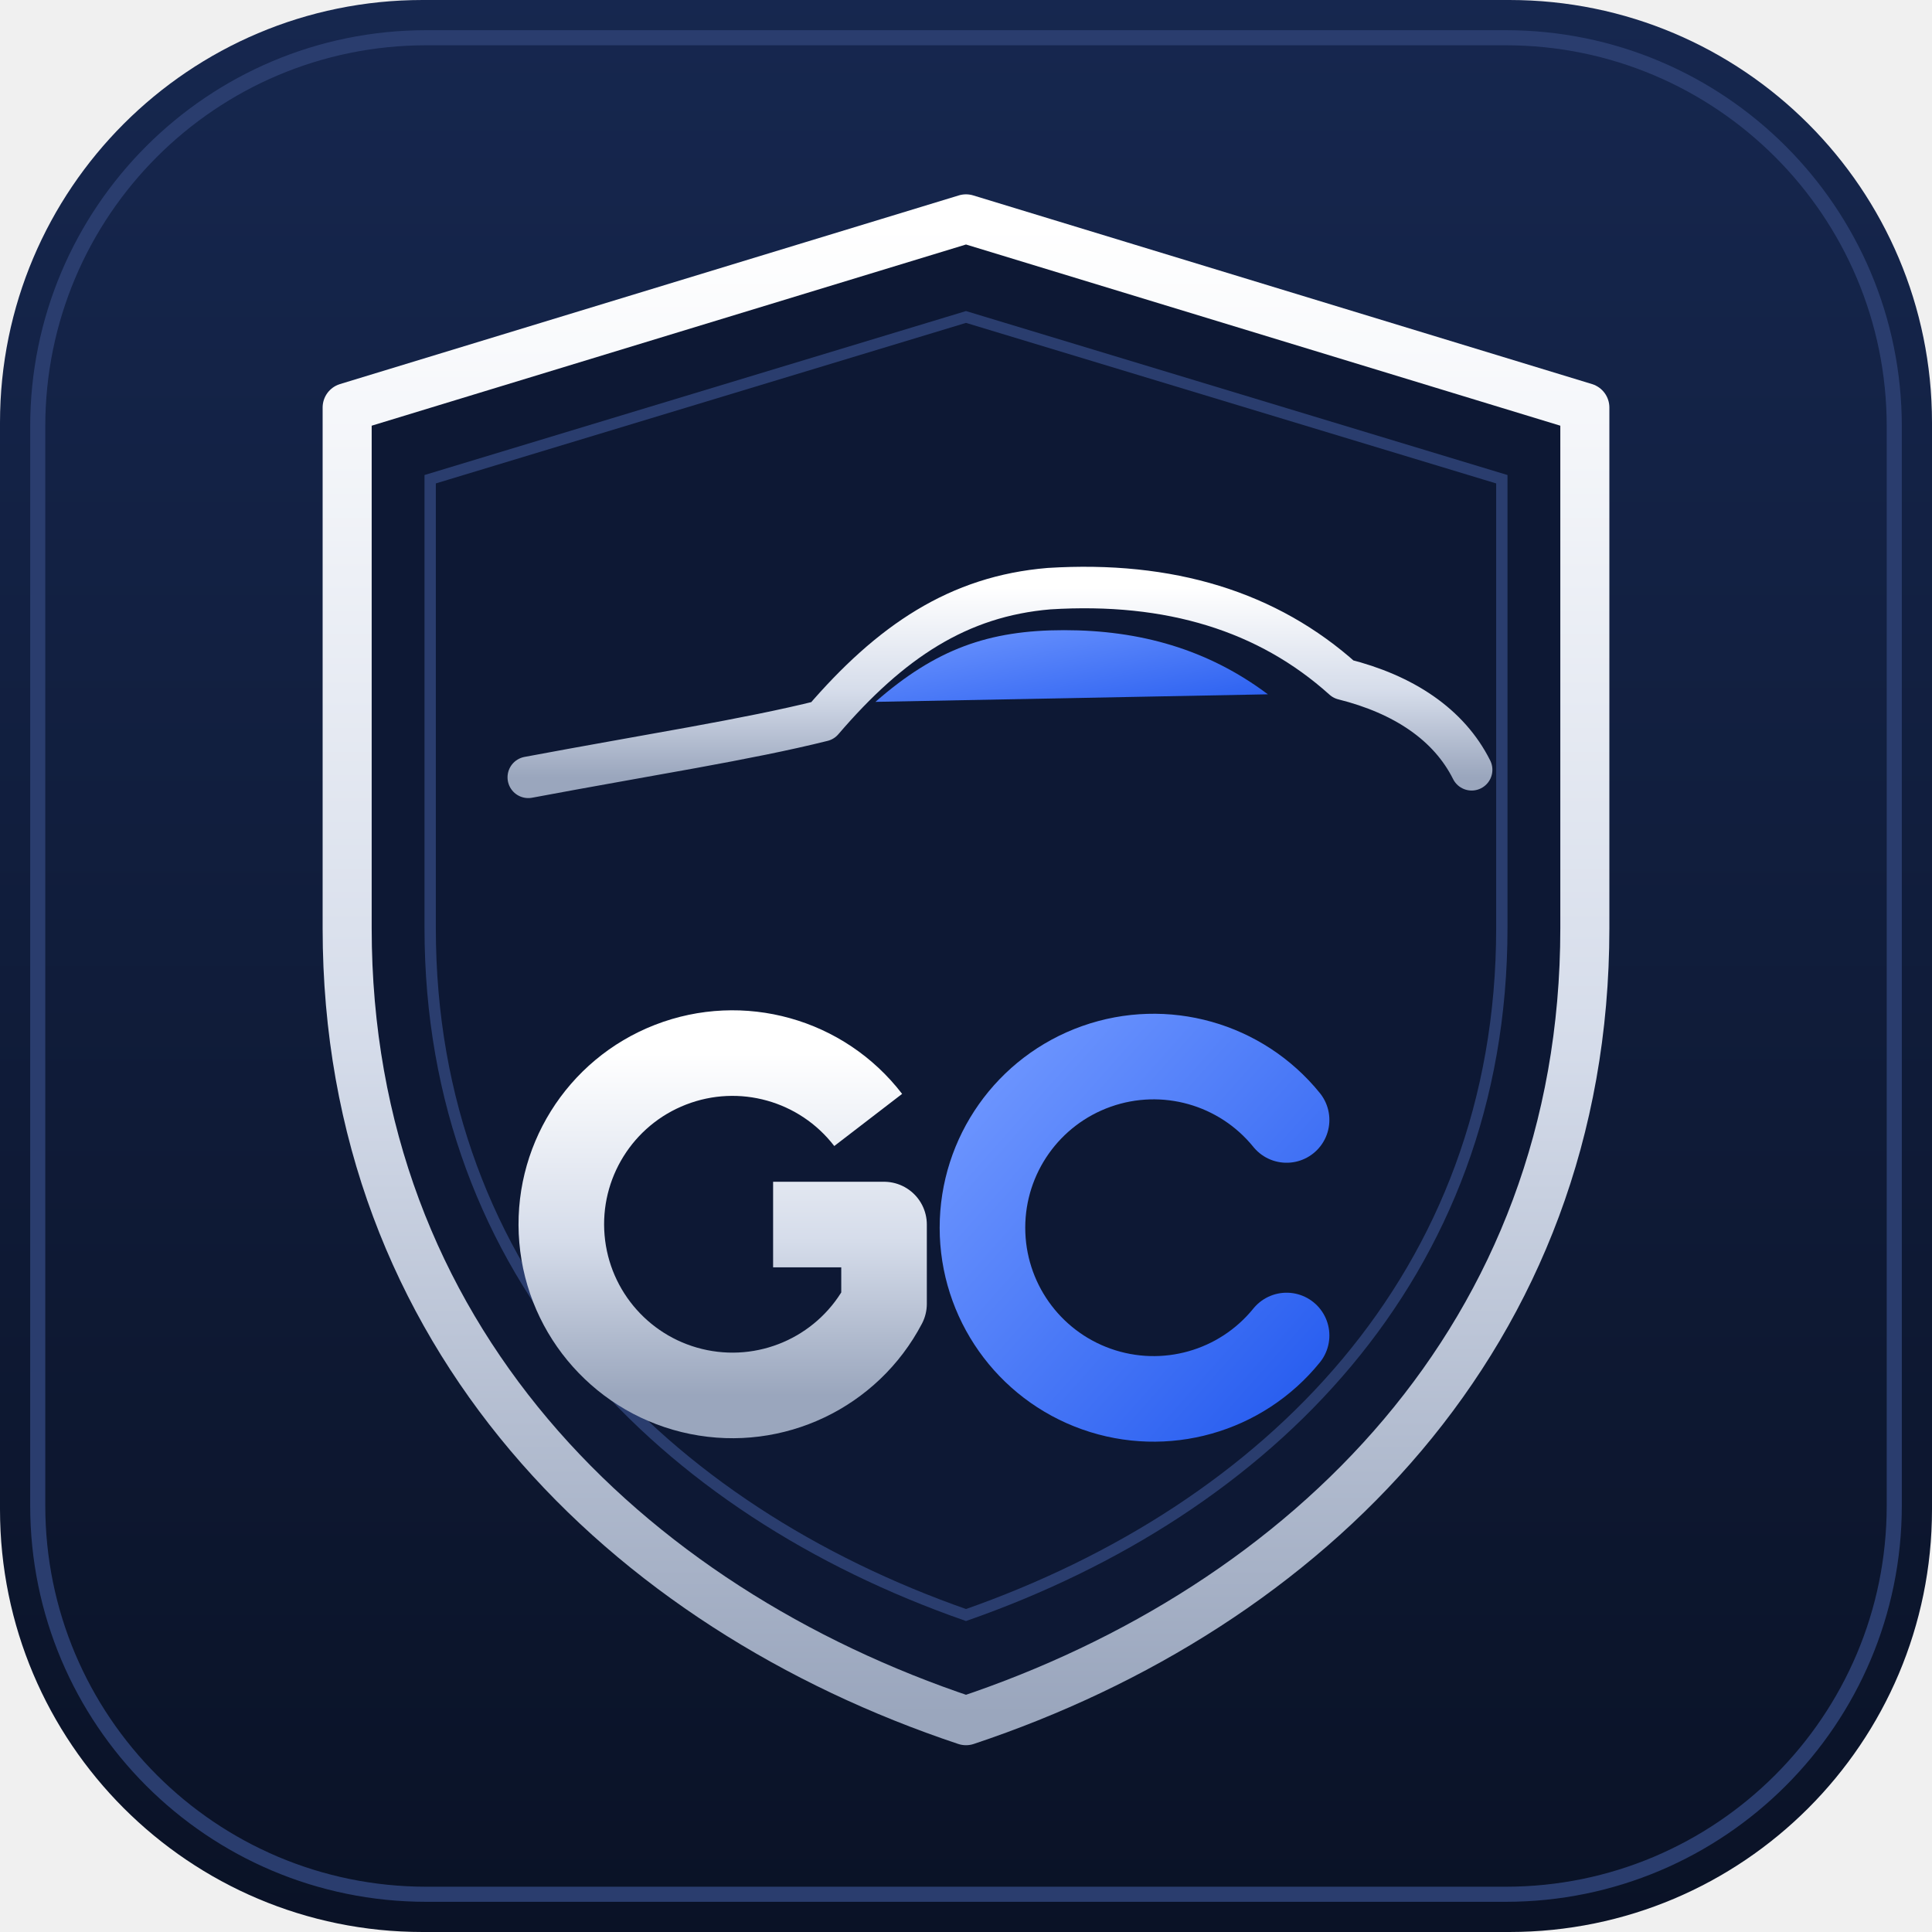
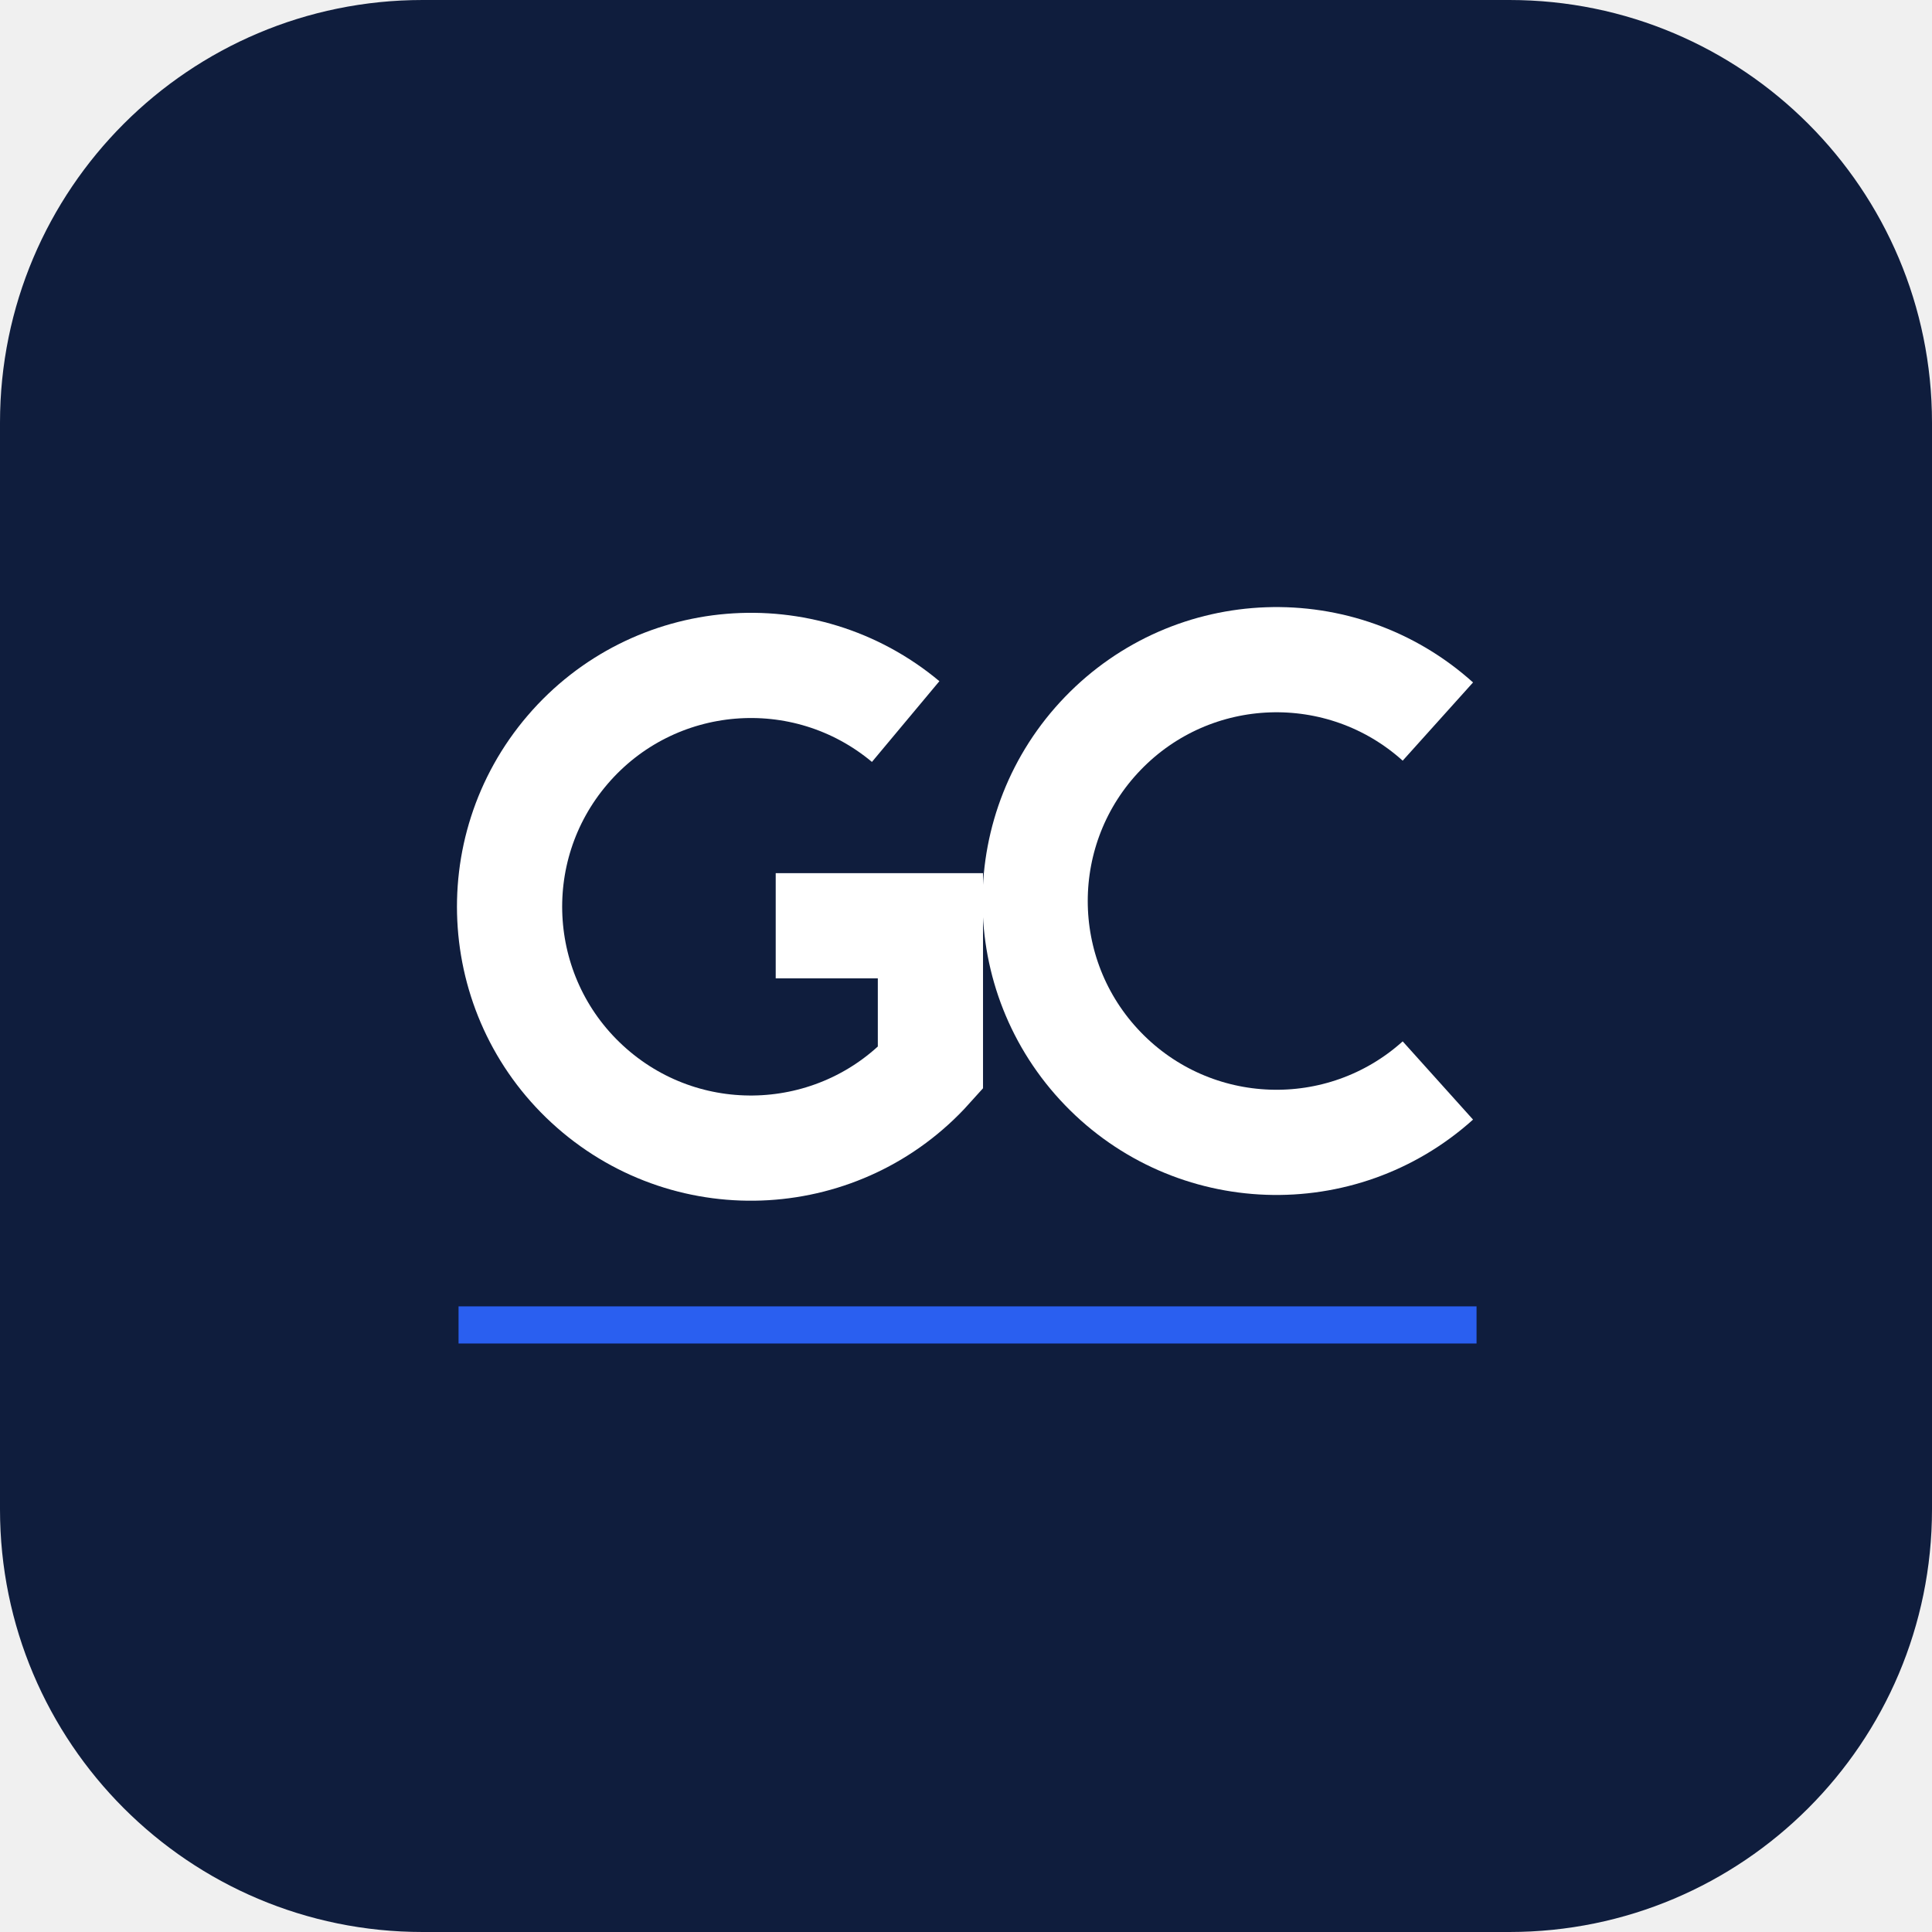
<svg xmlns="http://www.w3.org/2000/svg" viewBox="0 0 512 512">
-   <defs>
-     <linearGradient id="bg" x1="0" y1="0" x2="0" y2="1">
-       <stop offset="0" stop-color="#16274f" />
-       <stop offset="1" stop-color="#0a1226" />
-     </linearGradient>
-     <linearGradient id="chrome" x1="0" y1="0" x2="0" y2="1">
-       <stop offset="0" stop-color="#ffffff" />
-       <stop offset=".55" stop-color="#d5dcea" />
-       <stop offset="1" stop-color="#9aa6bd" />
-     </linearGradient>
-     <linearGradient id="blue" x1="0" y1="0" x2="1" y2="1">
-       <stop offset="0" stop-color="#6f97ff" />
-       <stop offset="1" stop-color="#2a5ff0" />
-     </linearGradient>
-   </defs>
-   <rect width="512" height="512" rx="112" fill="url(#bg)" />
-   <rect x="10" y="10" width="492" height="492" rx="103" fill="none" stroke="#2a3d6e" stroke-width="4" />
-   <path d="M256 58 L420 108 V246 C420 354 346 426 256 456 C166 426 92 354 92 246 V108 Z" fill="#0d1834" stroke="url(#chrome)" stroke-width="13" stroke-linejoin="round" />
-   <path d="M256 84 L398 127 V246 C398 338 336 400 256 428 C176 400 114 338 114 246 V127 Z" fill="none" stroke="#2a3d6e" stroke-width="3" />
-   <path d="M140 206 C172 200 198 196 218 191 C236 170 254 158 278 156 C310 154 336 162 356 180 C372 184 384 192 390 204" fill="none" stroke="url(#chrome)" stroke-width="11" stroke-linecap="round" stroke-linejoin="round" />
-   <path d="M232 186 C248 172 262 167 282 167 C302 167 320 172 336 184 Z" fill="url(#blue)" />
-   <g transform="translate(262 322) scale(.84) translate(-262 -322)">
-     <path d="M240 284 A54 54 0 1 0 245 342 V317 H210" fill="none" stroke="url(#chrome)" stroke-width="27" stroke-linejoin="round" transform="translate(-16,8)" />
-     <path d="M360 284 A54 54 0 1 0 360 352" fill="none" stroke="url(#blue)" stroke-width="27" stroke-linecap="round" transform="translate(-4,8)" />
+   <rect width="512" height="512" rx="112" fill="#0f1d3d" />
+   <g transform="translate(256 256) scale(.82) translate(-256 -256)">
+     <g transform="translate(8.5 -23.0)">
+       <g>
+         <path d="M228 200 A78 78 0 1 0 236 312 V266 H186" fill="none" stroke="#ffffff" stroke-width="34" stroke-linejoin="miter" />
+         <g transform="translate(16 0)">
+           <path d="M384 200 A78 78 0 1 0 384 316" fill="none" stroke="#ffffff" stroke-width="34" />
+         </g>
+       </g>
+     </g>
+     <rect x="92" y="366" width="329" height="12" fill="#2a5ff0" />
  </g>
</svg>
